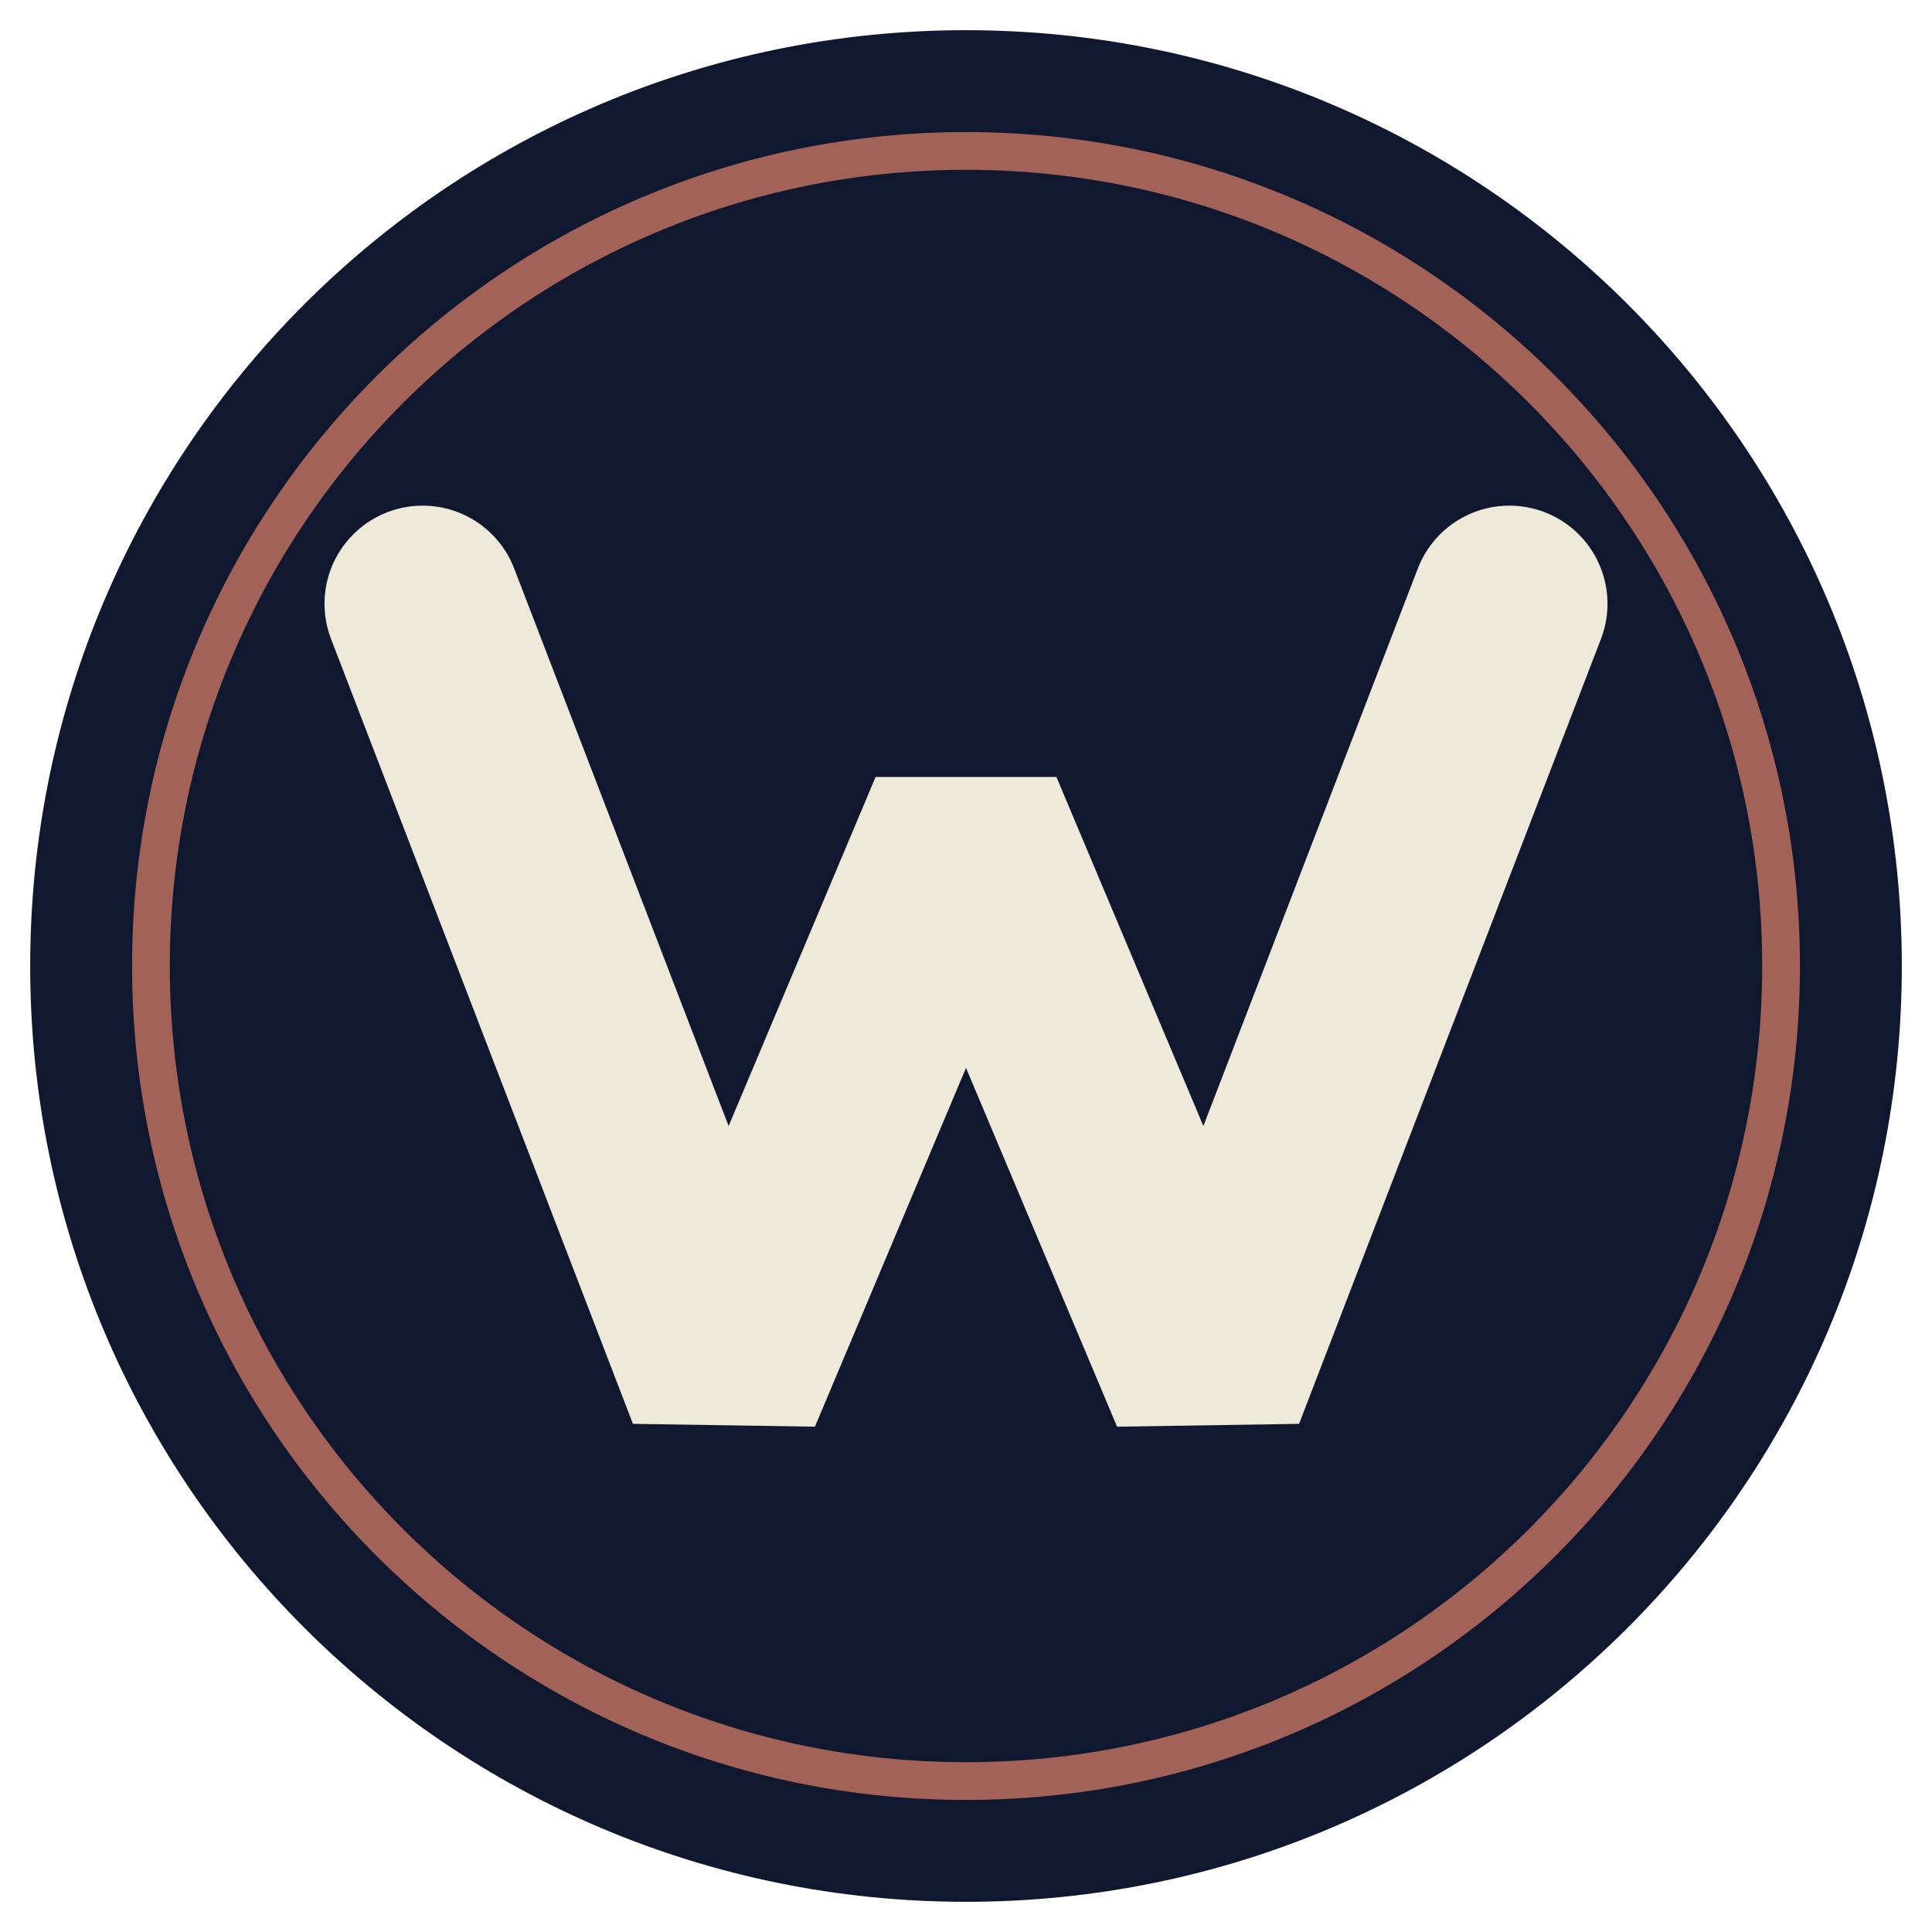
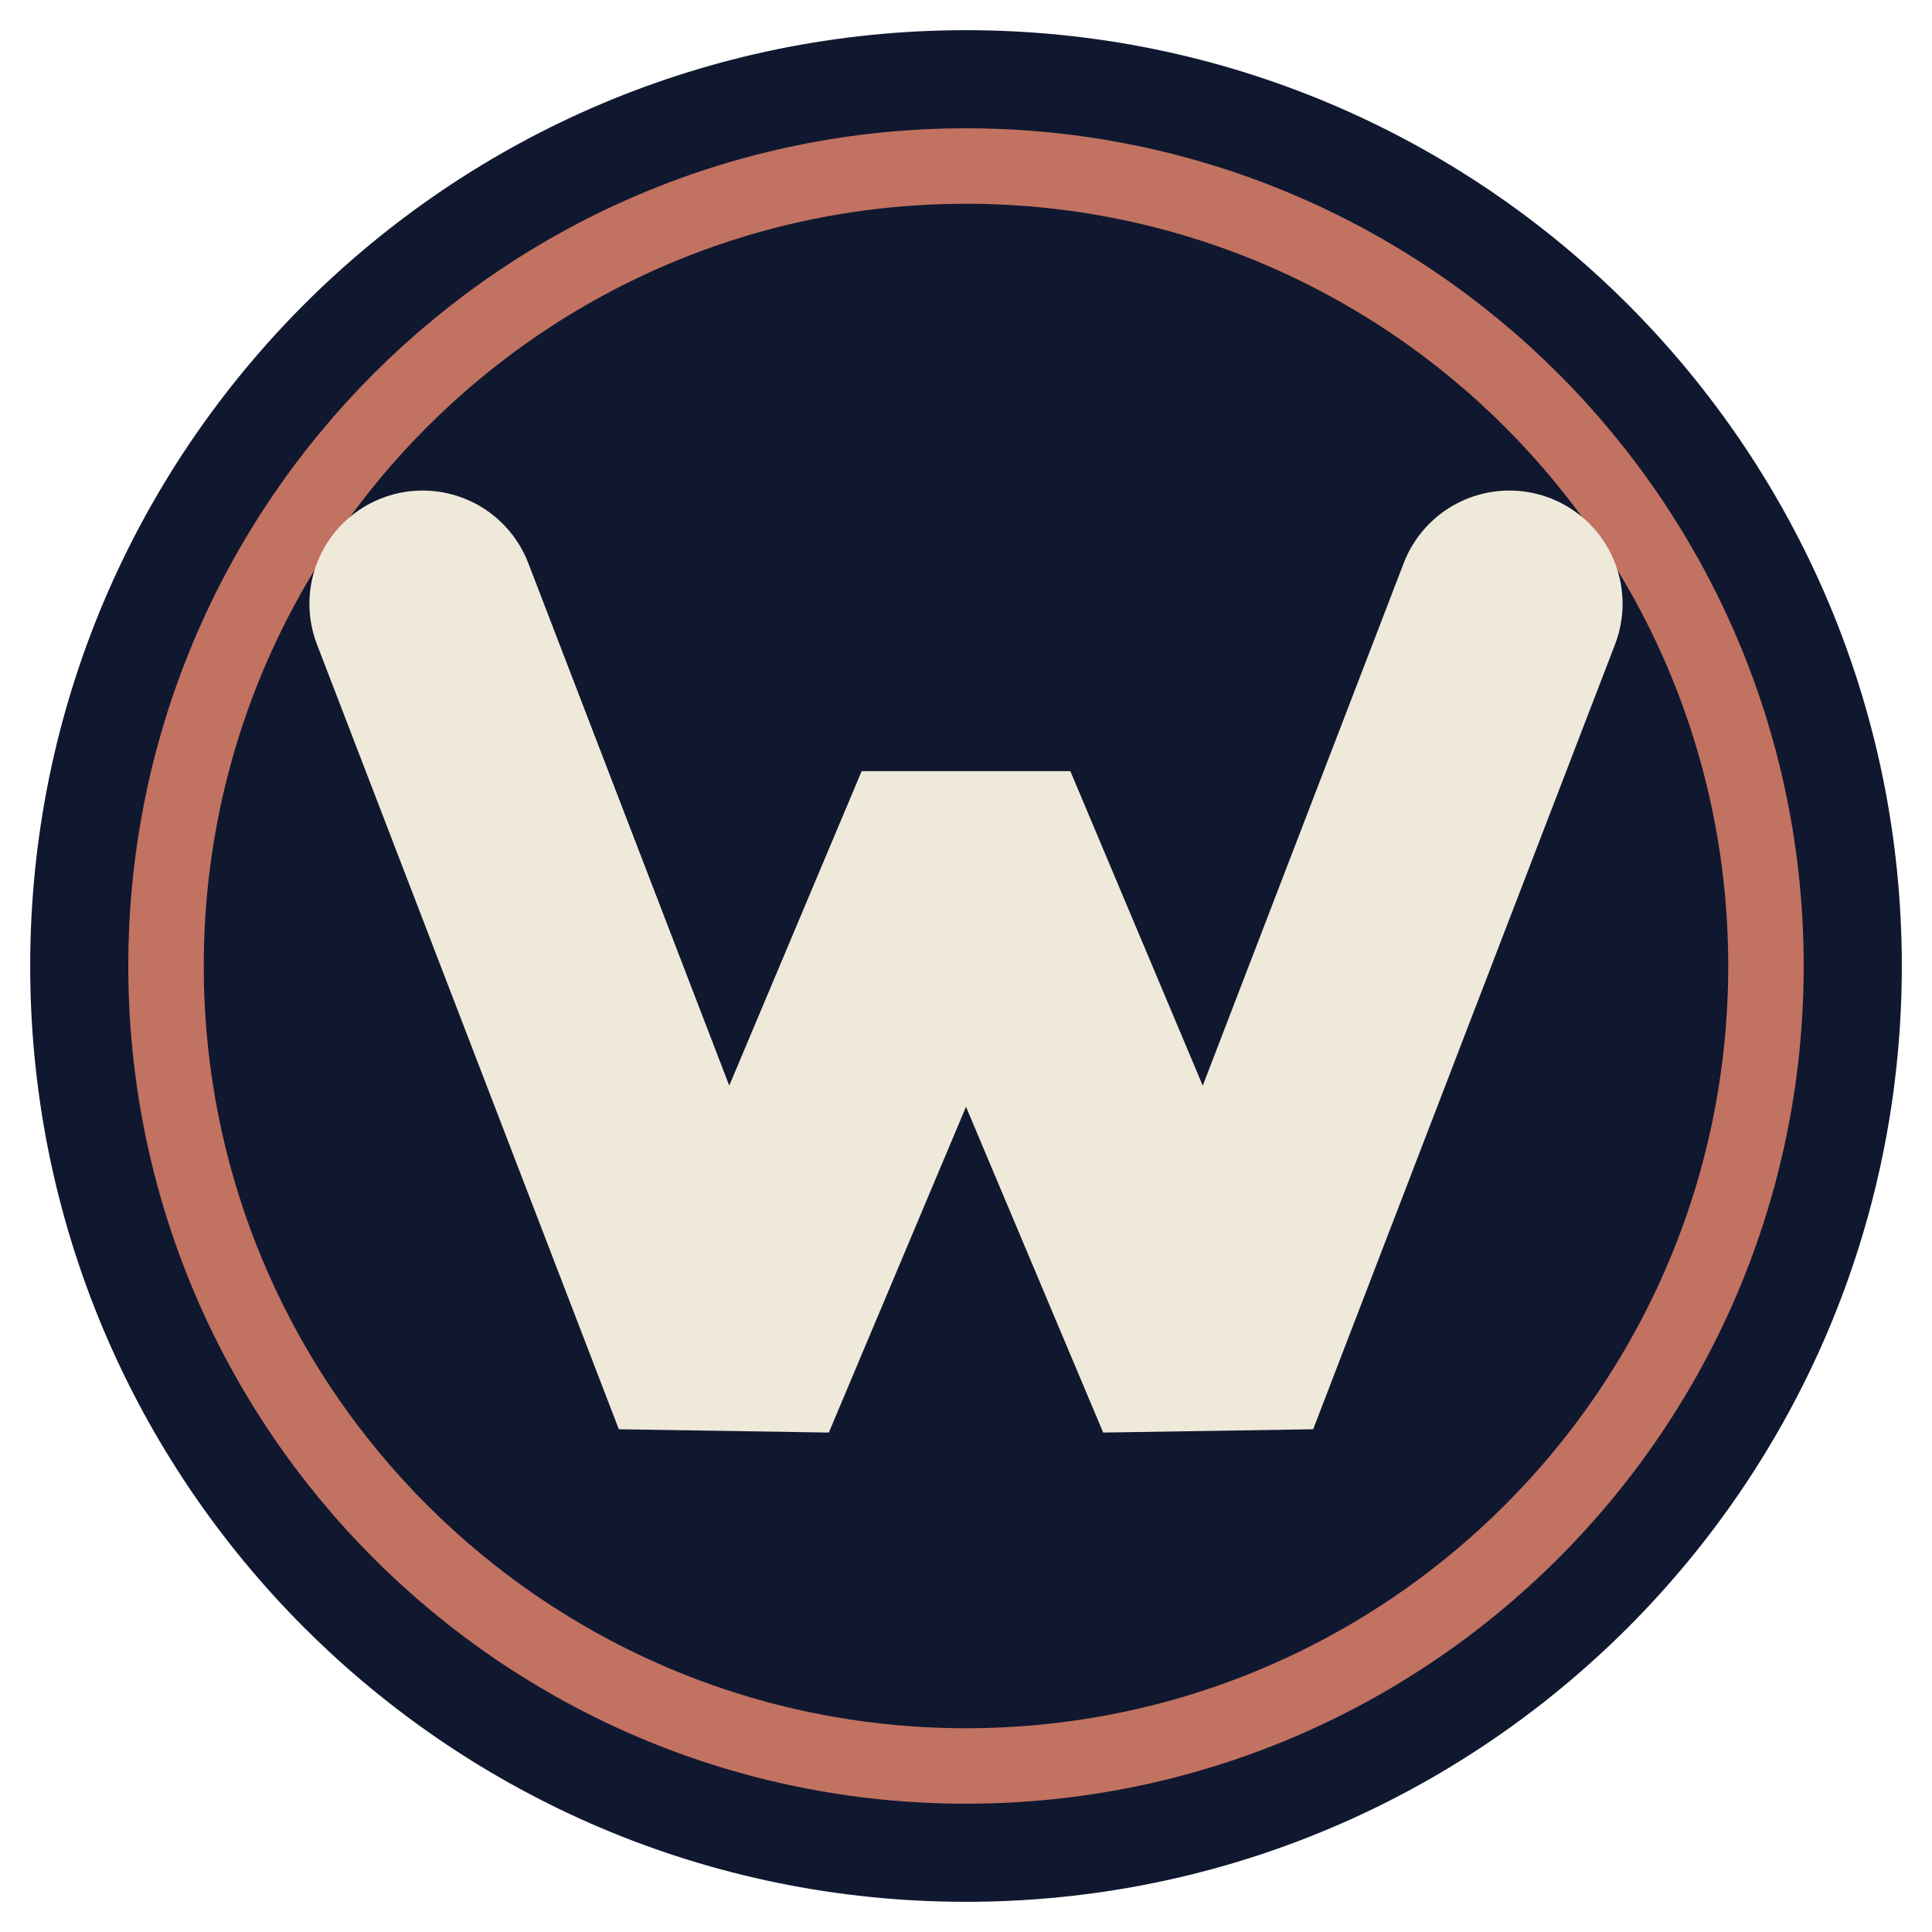
<svg xmlns="http://www.w3.org/2000/svg" viewBox="0 0 64 64" role="img" aria-label="Weddly">
  <circle cx="32" cy="32" r="31" fill="#101830" />
-   <circle cx="32" cy="32" r="27" fill="none" stroke="#e2826a" stroke-width="1.25" stroke-opacity="0.7" />
-   <path d="M 14 20 L 24 46 L 32 27 L 40 46 L 50 20" fill="none" stroke="#efe9d9" stroke-width="6.5" stroke-linejoin="miter" stroke-linecap="round" stroke-miterlimit="2" />
+   <circle cx="32" cy="32" r="26.5" fill="none" stroke="#e2826a" stroke-width="2.5" stroke-opacity="0.85" />
+   <path d="M 14 20 L 24 46 L 32 27 L 40 46 L 50 20" fill="none" stroke="#efe9d9" stroke-width="7.5" stroke-linejoin="miter" stroke-linecap="round" stroke-miterlimit="2" />
</svg>
